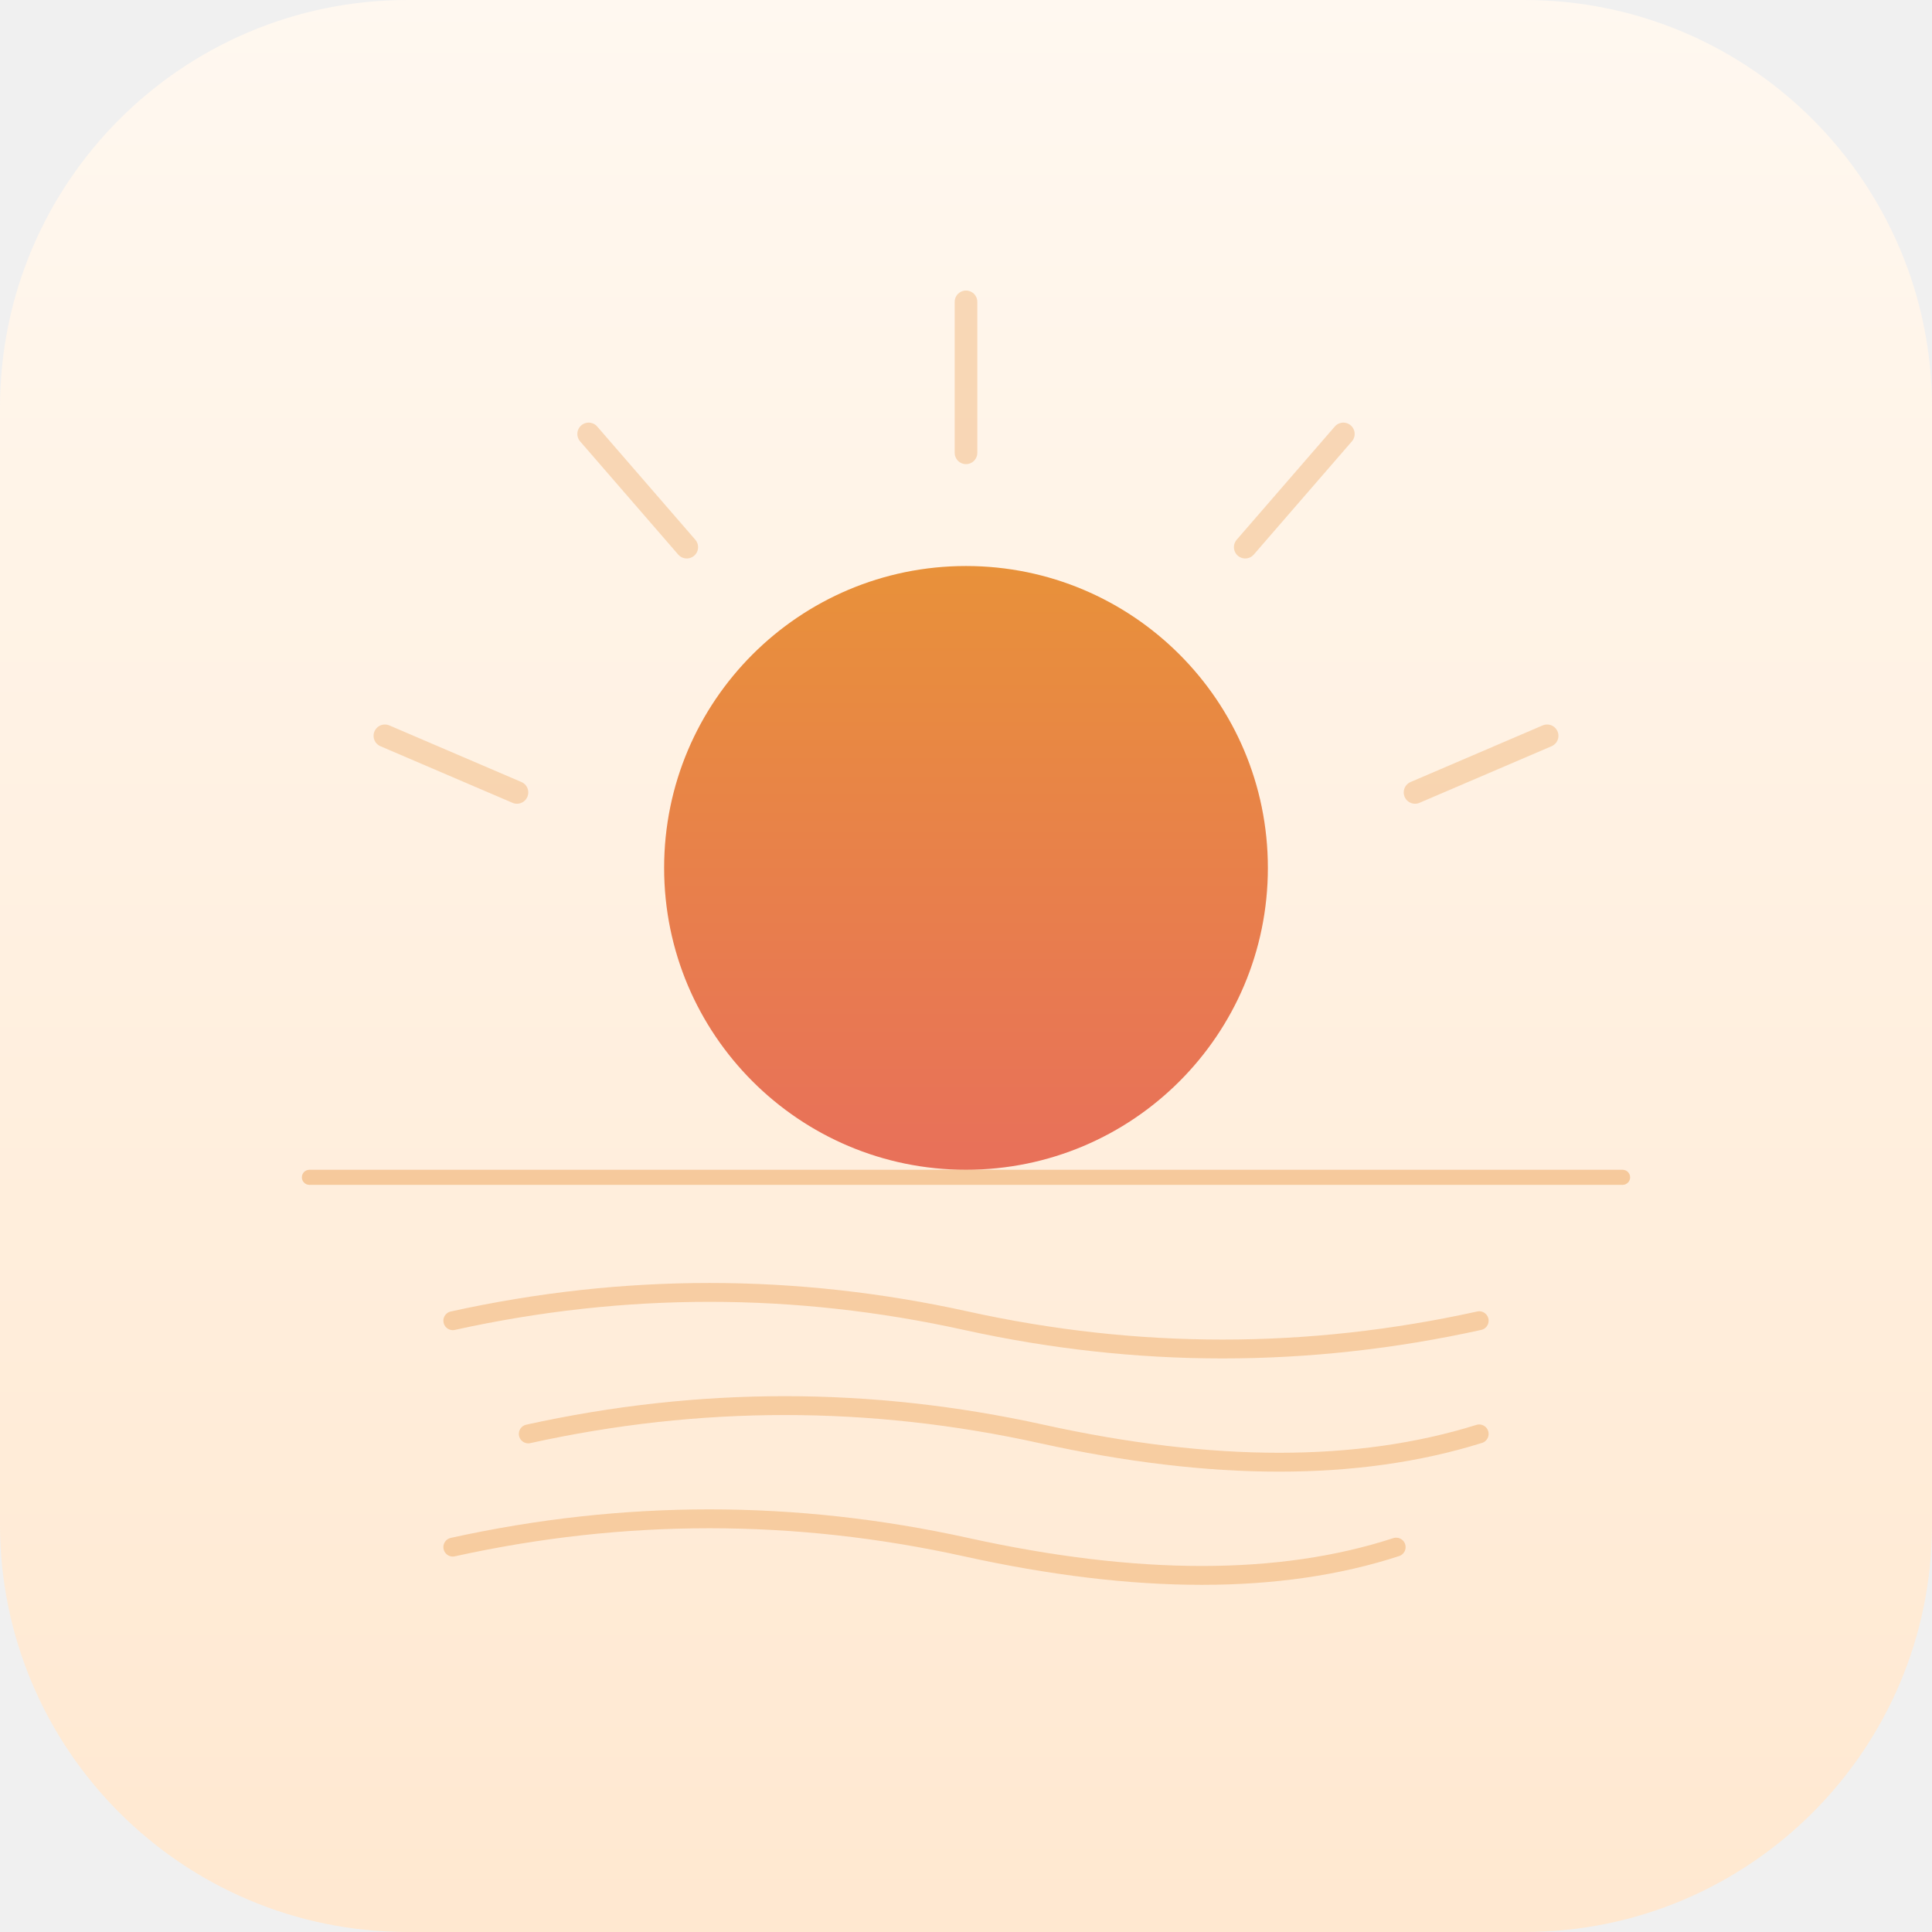
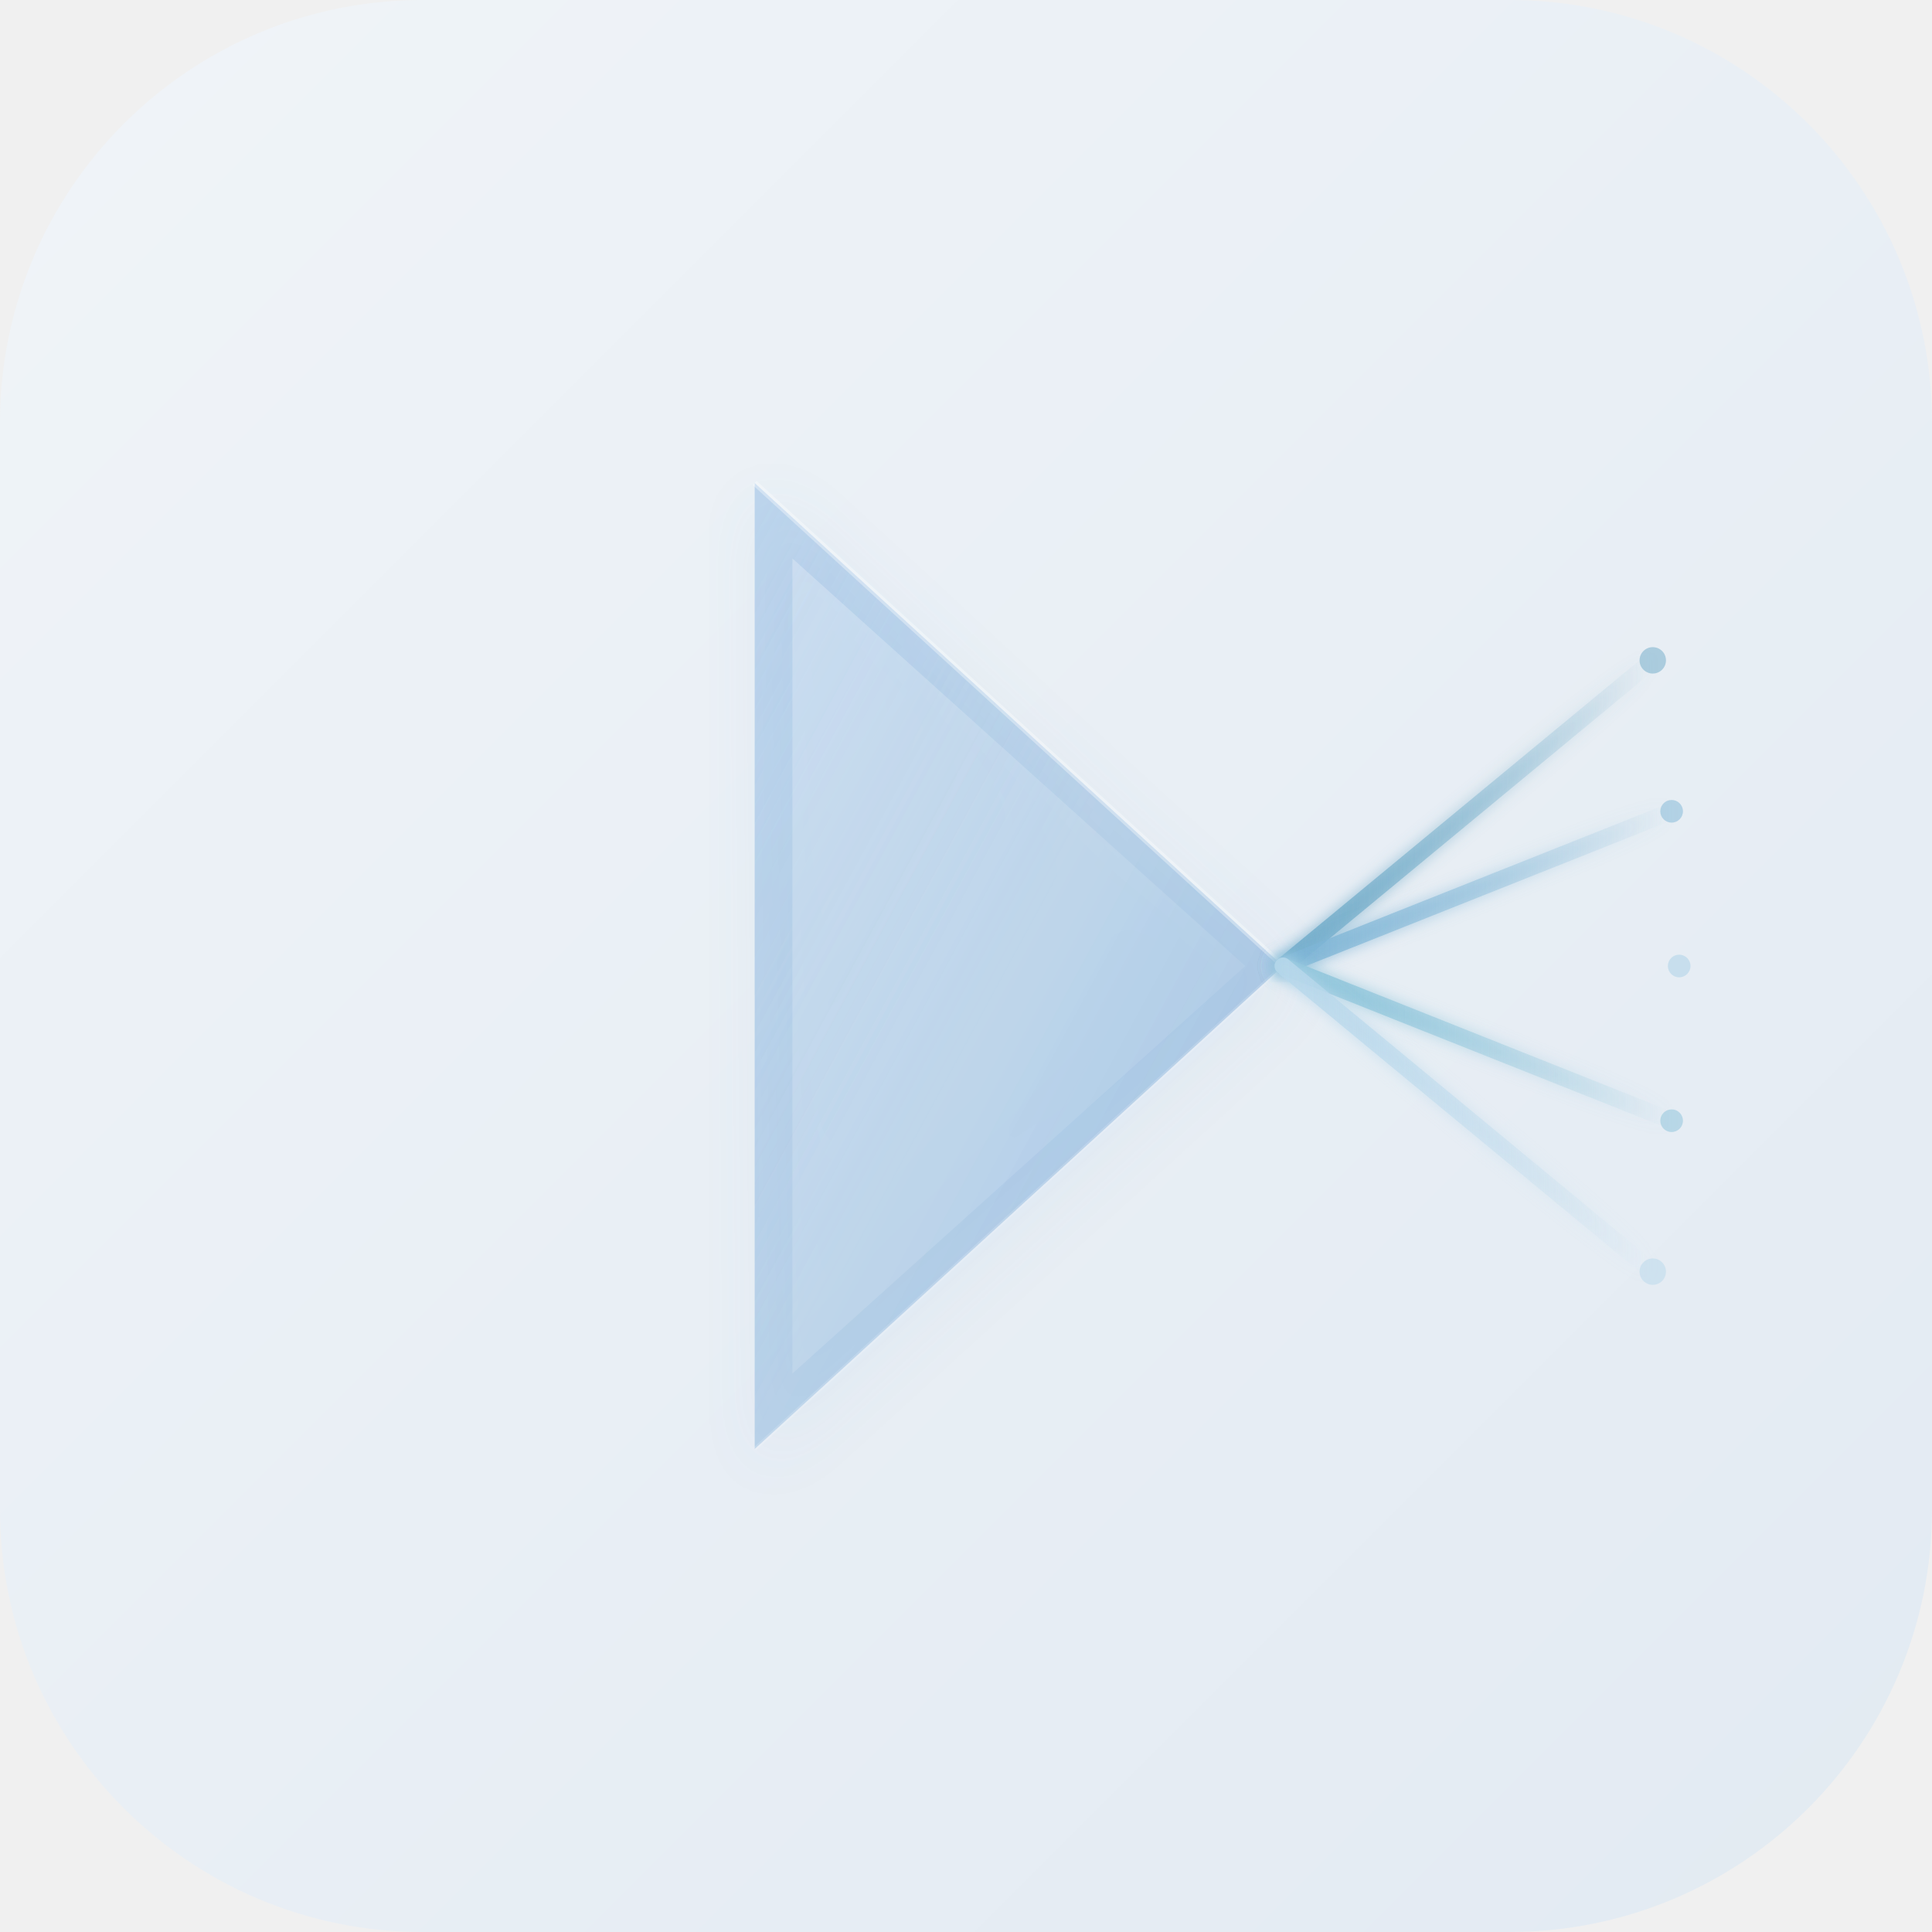
- <svg xmlns="http://www.w3.org/2000/svg" viewBox="0 0 512 512">
+ <svg xmlns="http://www.w3.org/2000/svg" viewBox="0 0 512 512" width="512" height="512">
  <defs>
-     <linearGradient id="bg" x1="0" y1="0" x2="0" y2="1">
-       <stop offset="0%" stop-color="#FFF8F0" />
-       <stop offset="100%" stop-color="#FFE8D0" />
+     <linearGradient id="bg" x1="0%" y1="0%" x2="100%" y2="100%">
+       <stop offset="0%" style="stop-color:#F0F4F8" />
+       <stop offset="100%" style="stop-color:#E2EAF2" />
    </linearGradient>
-     <linearGradient id="sun" x1="0" y1="0" x2="0" y2="1">
-       <stop offset="0%" stop-color="#E8913A" />
-       <stop offset="100%" stop-color="#E8705A" />
+     <linearGradient id="prism" x1="0%" y1="0%" x2="100%" y2="100%">
+       <stop offset="0%" style="stop-color:#A8C8E8;stop-opacity:0.7" />
+       <stop offset="50%" style="stop-color:#8BB5DD;stop-opacity:0.5" />
+       <stop offset="100%" style="stop-color:#6FA3D2;stop-opacity:0.6" />
    </linearGradient>
+     <linearGradient id="prism_edge" x1="0%" y1="0%" x2="0%" y2="100%">
+       <stop offset="0%" style="stop-color:#FFFFFF;stop-opacity:0.8" />
+       <stop offset="50%" style="stop-color:#FFFFFF;stop-opacity:0.2" />
+       <stop offset="100%" style="stop-color:#FFFFFF;stop-opacity:0.5" />
+     </linearGradient>
+     <linearGradient id="inner_glow" x1="0%" y1="0%" x2="100%" y2="100%">
+       <stop offset="0%" style="stop-color:#FFFFFF;stop-opacity:0.25" />
+       <stop offset="100%" style="stop-color:#FFFFFF;stop-opacity:0.02" />
+     </linearGradient>
+     <linearGradient id="beam" x1="0%" y1="0%" x2="100%" y2="0%">
+       <stop offset="0%" style="stop-color:#C0D4E8;stop-opacity:0" />
+       <stop offset="60%" style="stop-color:#D0E0F0;stop-opacity:0.5" />
+       <stop offset="100%" style="stop-color:#FFFFFF;stop-opacity:0.85" />
+     </linearGradient>
+     <linearGradient id="ray1" x1="0%" y1="0%" x2="100%" y2="0%">
+       <stop offset="0%" style="stop-color:#7EB5D6;stop-opacity:0.85" />
+       <stop offset="100%" style="stop-color:#7EB5D6;stop-opacity:0" />
+     </linearGradient>
+     <linearGradient id="ray2" x1="0%" y1="0%" x2="100%" y2="0%">
+       <stop offset="0%" style="stop-color:#A8D0E6;stop-opacity:0.85" />
+       <stop offset="100%" style="stop-color:#A8D0E6;stop-opacity:0" />
+     </linearGradient>
+     <linearGradient id="ray3" x1="0%" y1="0%" x2="100%" y2="0%">
+       <stop offset="0%" style="stop-color:#89C2D9;stop-opacity:0.85" />
+       <stop offset="100%" style="stop-color:#89C2D9;stop-opacity:0" />
+     </linearGradient>
+     <linearGradient id="ray4" x1="0%" y1="0%" x2="100%" y2="0%">
+       <stop offset="0%" style="stop-color:#B8D8EB;stop-opacity:0.85" />
+       <stop offset="100%" style="stop-color:#B8D8EB;stop-opacity:0" />
+     </linearGradient>
+     <linearGradient id="ray5" x1="0%" y1="0%" x2="100%" y2="0%">
+       <stop offset="0%" style="stop-color:#6EAAC8;stop-opacity:0.85" />
+       <stop offset="100%" style="stop-color:#6EAAC8;stop-opacity:0" />
+     </linearGradient>
+     <filter id="glass_shadow" x="-10%" y="-10%" width="130%" height="130%">
+       <feDropShadow dx="2" dy="4" stdDeviation="8" flood-color="#6FA3D2" flood-opacity="0.15" />
+     </filter>
+     <filter id="soft_glow">
+       <feGaussianBlur stdDeviation="2" result="blur" />
+       <feMerge>
+         <feMergeNode in="blur" />
+         <feMergeNode in="SourceGraphic" />
+       </feMerge>
+     </filter>
  </defs>
-   <rect width="512" height="512" rx="108" fill="url(#bg)" />
-   <g opacity="0.3" stroke="#E8913A" stroke-width="6" stroke-linecap="round">
-     <line x1="256" y1="120" x2="256" y2="80" />
-     <line x1="330" y1="145" x2="356" y2="115" />
-     <line x1="375" y1="210" x2="410" y2="195" />
-     <line x1="182" y1="145" x2="156" y2="115" />
-     <line x1="137" y1="210" x2="102" y2="195" />
-   </g>
-   <circle cx="256" cy="230" r="80" fill="url(#sun)" />
-   <rect x="80" y="310" width="352" height="4" rx="2" fill="#E8913A" opacity="0.4" />
-   <g fill="none" stroke="#E8913A" stroke-width="5" stroke-linecap="round" opacity="0.35">
-     <path d="M120 350 Q188 335 256 350 Q324 365 392 350" />
-     <path d="M140 380 Q208 365 276 380 Q344 395 392 380" />
-     <path d="M120 410 Q188 395 256 410 Q324 425 370 410" />
-   </g>
+   <rect width="512" height="512" rx="112" fill="url(#bg)" />
+   <line x1="75" y1="256" x2="195" y2="256" stroke="url(#beam)" stroke-width="5" stroke-linecap="round" />
+   <polygon points="200,128 340,256 200,384" fill="url(#prism)" filter="url(#glass_shadow)" />
+   <polygon points="210,148 330,256 210,364" fill="url(#inner_glow)" />
+   <line x1="200" y1="128" x2="340" y2="256" stroke="#FFFFFF" stroke-width="1.5" opacity="0.35" />
+   <line x1="200" y1="128" x2="200" y2="384" stroke="url(#prism_edge)" stroke-width="2.5" />
+   <line x1="200" y1="384" x2="340" y2="256" stroke="#FFFFFF" stroke-width="1" opacity="0.15" />
+   <line x1="340" y1="256" x2="438" y2="175" stroke="url(#ray5)" stroke-width="4.5" stroke-linecap="round" filter="url(#soft_glow)" />
+   <line x1="340" y1="256" x2="443" y2="215" stroke="url(#ray1)" stroke-width="4.5" stroke-linecap="round" filter="url(#soft_glow)" />
+   <line x1="340" y1="256" x2="445" y2="256" stroke="url(#ray2)" stroke-width="4.5" stroke-linecap="round" filter="url(#soft_glow)" />
+   <line x1="340" y1="256" x2="443" y2="297" stroke="url(#ray3)" stroke-width="4.5" stroke-linecap="round" filter="url(#soft_glow)" />
+   <line x1="340" y1="256" x2="438" y2="337" stroke="url(#ray4)" stroke-width="4.5" stroke-linecap="round" filter="url(#soft_glow)" />
+   <circle cx="438" cy="175" r="3.5" fill="#6EAAC8" opacity="0.5" />
+   <circle cx="443" cy="215" r="3" fill="#7EB5D6" opacity="0.5" />
+   <circle cx="445" cy="256" r="3" fill="#A8D0E6" opacity="0.5" />
+   <circle cx="443" cy="297" r="3" fill="#89C2D9" opacity="0.5" />
+   <circle cx="438" cy="337" r="3.5" fill="#B8D8EB" opacity="0.5" />
</svg>
